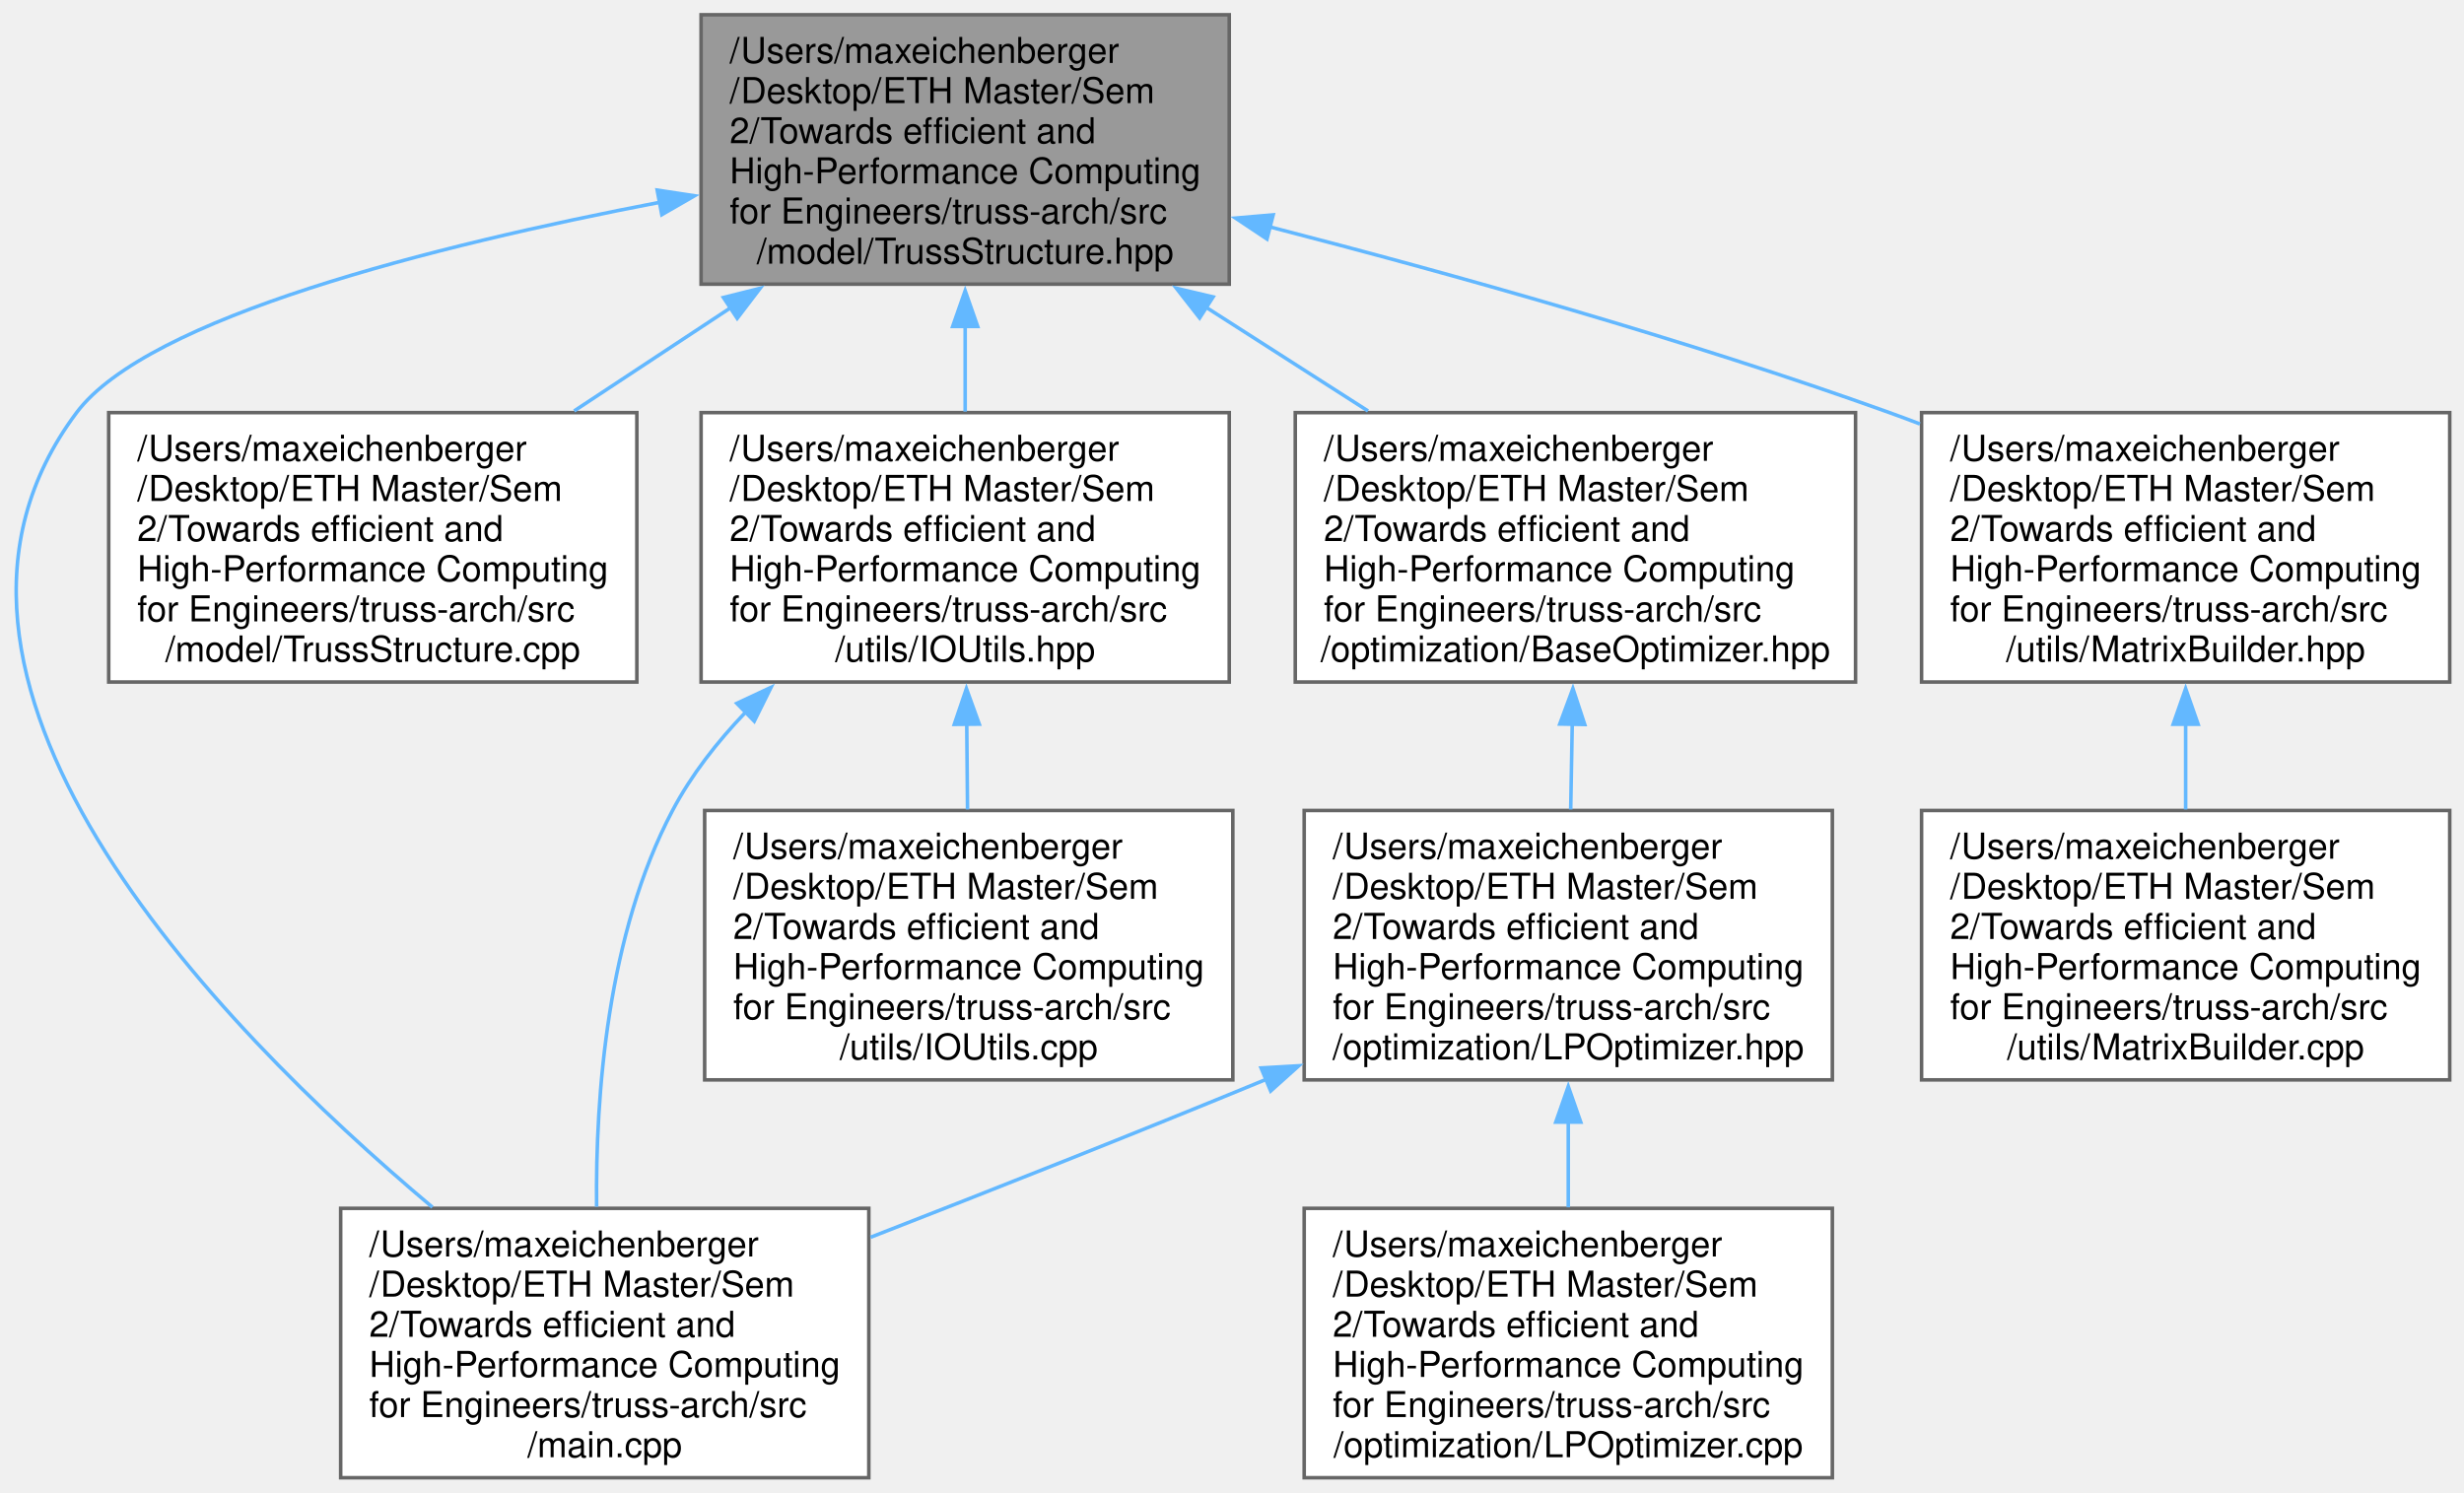
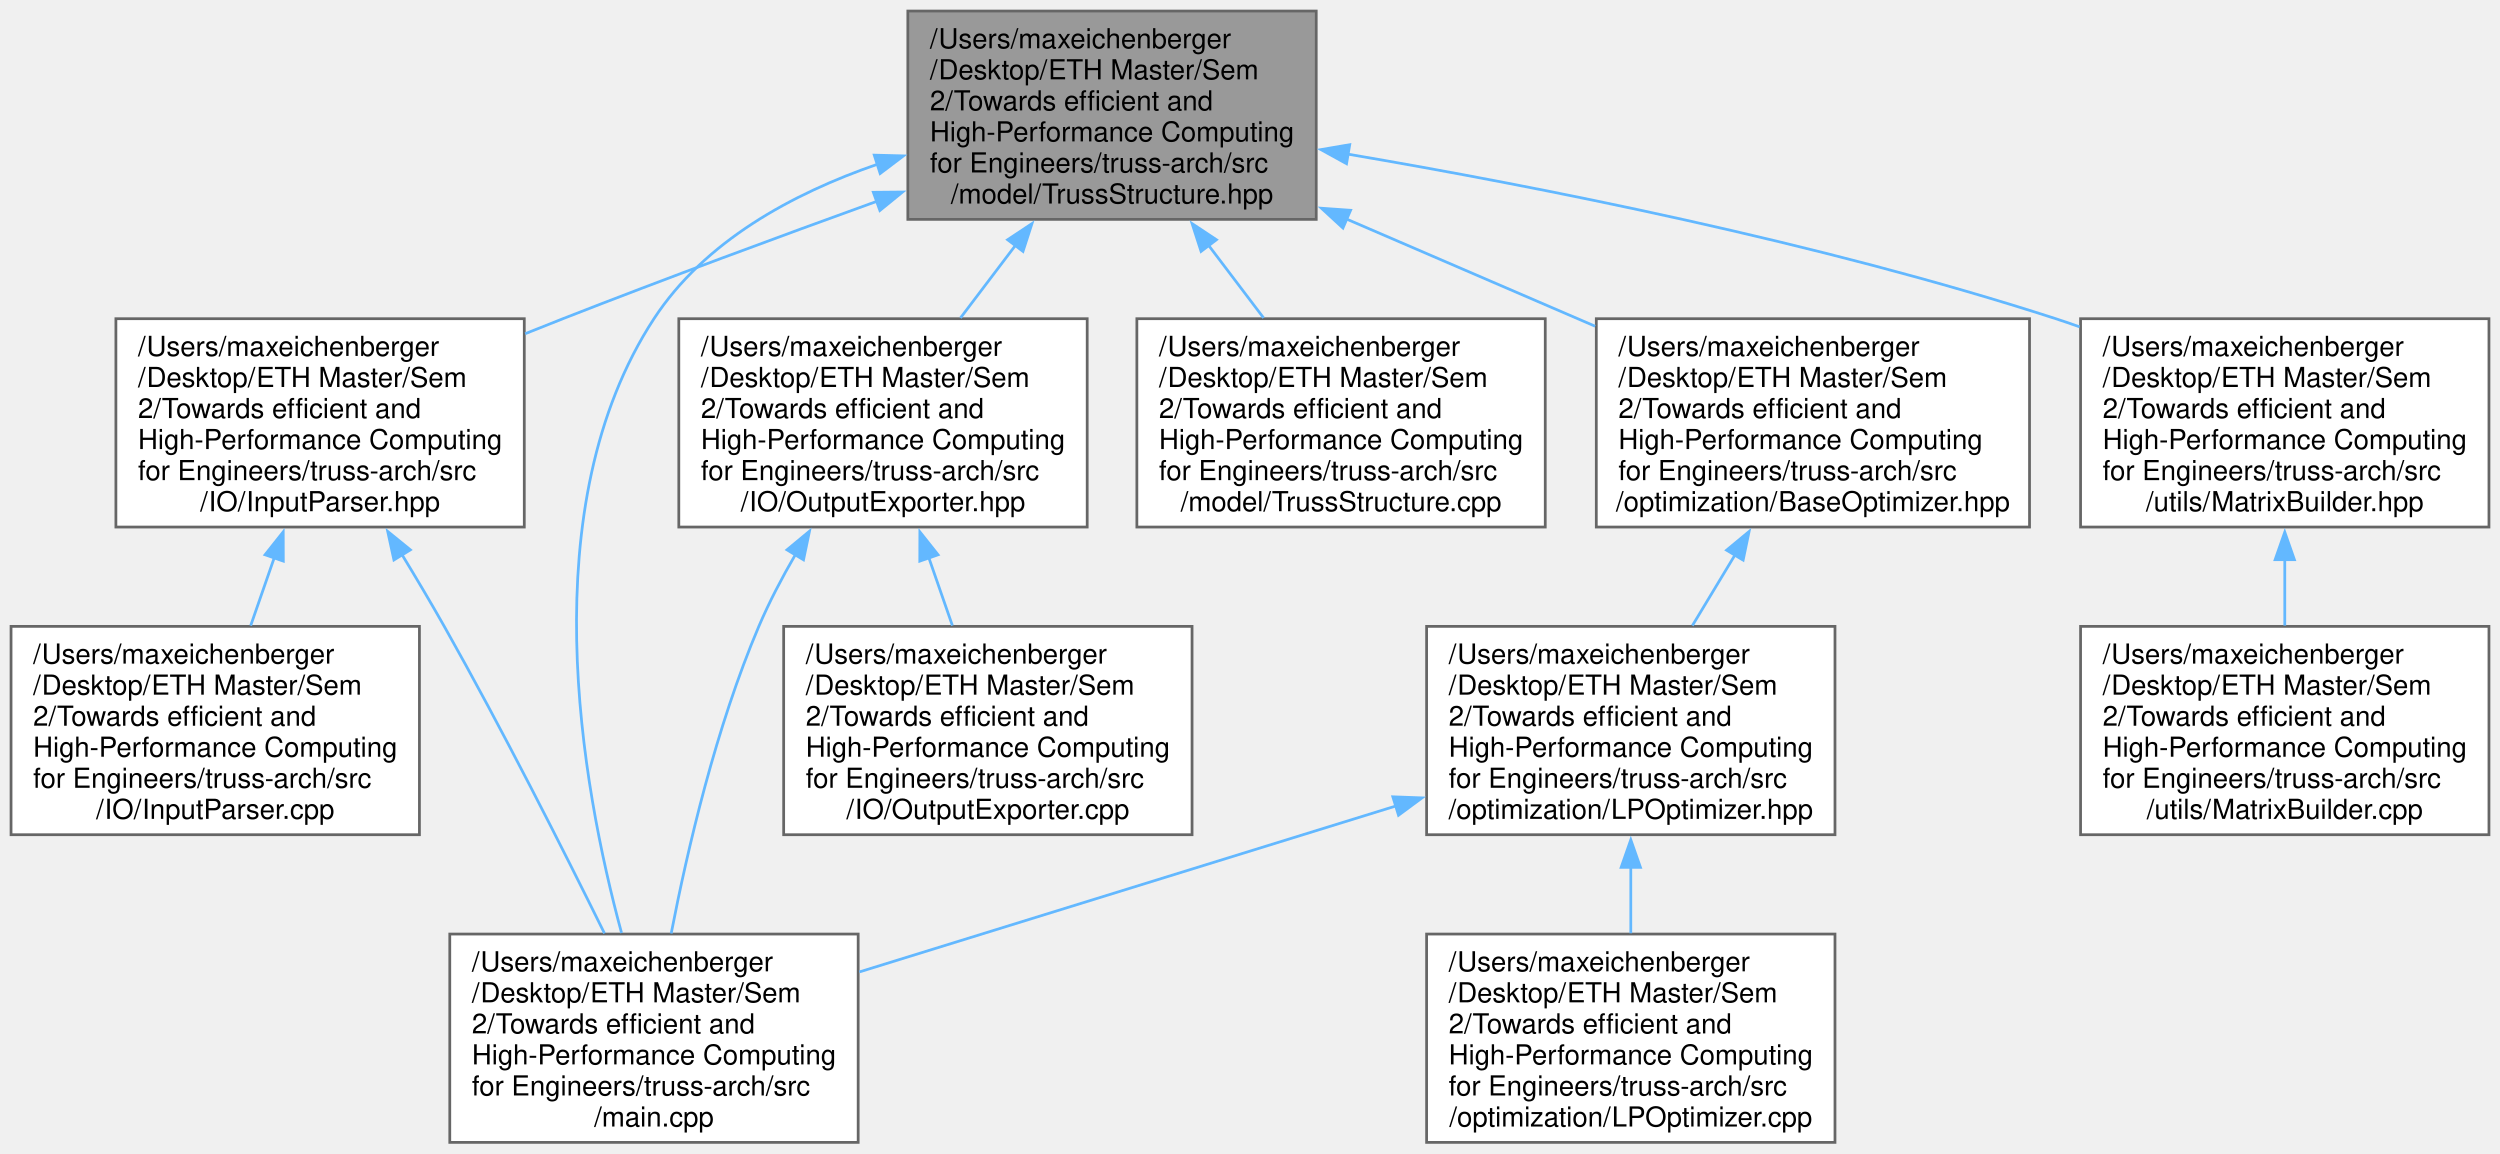
- <svg xmlns="http://www.w3.org/2000/svg" xmlns:xlink="http://www.w3.org/1999/xlink" width="690pt" height="418pt" viewBox="0.00 0.00 690.46 418.00">
+ <svg xmlns="http://www.w3.org/2000/svg" xmlns:xlink="http://www.w3.org/1999/xlink" width="906pt" height="418pt" viewBox="0.00 0.00 906.00 418.00">
  <g id="graph0" class="graph" transform="scale(1 1) rotate(0) translate(4 414)">
    <g id="Node000001" class="node">
      <g id="a_Node000001">
        <a xlink:title=" ">
-           <polygon fill="#999999" stroke="#666666" points="340.46,-410 192.46,-410 192.46,-334.5 340.46,-334.5 340.46,-410" />
-           <text text-anchor="start" x="200.46" y="-396.5" font-family="Helvetica,sans-Serif" font-size="10.00">/Users/maxeichenberger</text>
-           <text text-anchor="start" x="200.46" y="-385.25" font-family="Helvetica,sans-Serif" font-size="10.00">/Desktop/ETH Master/Sem</text>
-           <text text-anchor="start" x="200.46" y="-374" font-family="Helvetica,sans-Serif" font-size="10.00"> 2/Towards efficient and</text>
-           <text text-anchor="start" x="200.46" y="-362.75" font-family="Helvetica,sans-Serif" font-size="10.00"> High-Performance Computing</text>
-           <text text-anchor="start" x="200.46" y="-351.5" font-family="Helvetica,sans-Serif" font-size="10.00"> for Engineers/truss-arch/src</text>
-           <text text-anchor="middle" x="266.46" y="-340.25" font-family="Helvetica,sans-Serif" font-size="10.00">/model/TrussStructure.hpp</text>
+           <polygon fill="#999999" stroke="#666666" points="473,-410 325,-410 325,-334.5 473,-334.5 473,-410" />
+           <text text-anchor="start" x="333" y="-396.5" font-family="Helvetica,sans-Serif" font-size="10.00">/Users/maxeichenberger</text>
+           <text text-anchor="start" x="333" y="-385.25" font-family="Helvetica,sans-Serif" font-size="10.00">/Desktop/ETH Master/Sem</text>
+           <text text-anchor="start" x="333" y="-374" font-family="Helvetica,sans-Serif" font-size="10.00"> 2/Towards efficient and</text>
+           <text text-anchor="start" x="333" y="-362.75" font-family="Helvetica,sans-Serif" font-size="10.00"> High-Performance Computing</text>
+           <text text-anchor="start" x="333" y="-351.5" font-family="Helvetica,sans-Serif" font-size="10.00"> for Engineers/truss-arch/src</text>
+           <text text-anchor="middle" x="399" y="-340.25" font-family="Helvetica,sans-Serif" font-size="10.00">/model/TrussStructure.hpp</text>
        </a>
      </g>
    </g>
    <g id="Node000002" class="node">
      <g id="a_Node000002">
-         <a xlink:href="main_8cpp.html" target="_top" xlink:title=" ">
-           <polygon fill="white" stroke="#666666" points="239.46,-75.5 91.46,-75.5 91.46,0 239.46,0 239.46,-75.5" />
-           <text text-anchor="start" x="99.46" y="-62" font-family="Helvetica,sans-Serif" font-size="10.00">/Users/maxeichenberger</text>
-           <text text-anchor="start" x="99.46" y="-50.75" font-family="Helvetica,sans-Serif" font-size="10.00">/Desktop/ETH Master/Sem</text>
-           <text text-anchor="start" x="99.46" y="-39.5" font-family="Helvetica,sans-Serif" font-size="10.00"> 2/Towards efficient and</text>
-           <text text-anchor="start" x="99.46" y="-28.25" font-family="Helvetica,sans-Serif" font-size="10.00"> High-Performance Computing</text>
-           <text text-anchor="start" x="99.46" y="-17" font-family="Helvetica,sans-Serif" font-size="10.00"> for Engineers/truss-arch/src</text>
-           <text text-anchor="middle" x="165.46" y="-5.75" font-family="Helvetica,sans-Serif" font-size="10.00">/main.cpp</text>
+         <a xlink:href="_input_parser_8hpp.html" target="_top" xlink:title=" ">
+           <polygon fill="white" stroke="#666666" points="186,-298.5 38,-298.5 38,-223 186,-223 186,-298.5" />
+           <text text-anchor="start" x="46" y="-285" font-family="Helvetica,sans-Serif" font-size="10.00">/Users/maxeichenberger</text>
+           <text text-anchor="start" x="46" y="-273.75" font-family="Helvetica,sans-Serif" font-size="10.00">/Desktop/ETH Master/Sem</text>
+           <text text-anchor="start" x="46" y="-262.5" font-family="Helvetica,sans-Serif" font-size="10.00"> 2/Towards efficient and</text>
+           <text text-anchor="start" x="46" y="-251.25" font-family="Helvetica,sans-Serif" font-size="10.00"> High-Performance Computing</text>
+           <text text-anchor="start" x="46" y="-240" font-family="Helvetica,sans-Serif" font-size="10.00"> for Engineers/truss-arch/src</text>
+           <text text-anchor="middle" x="112" y="-228.75" font-family="Helvetica,sans-Serif" font-size="10.00">/IO/InputParser.hpp</text>
        </a>
      </g>
    </g>
    <g id="edge1_Node000001_Node000002" class="edge">
      <g id="a_edge1_Node000001_Node000002">
        <a xlink:title=" ">
-           <path fill="none" stroke="#63b8ff" d="M181.2,-357.5C117.23,-345.23 37.41,-325.11 17.46,-298.5 -37.95,-224.58 55.25,-127.88 117.18,-75.81" />
-           <polygon fill="#63b8ff" stroke="#63b8ff" points="180.16,-360.86 190.63,-359.27 181.45,-353.98 180.16,-360.86" />
+           <path fill="none" stroke="#63b8ff" d="M313.75,-341.04C278.42,-328.27 237.1,-313.02 200,-298.5 195.53,-296.75 190.94,-294.93 186.32,-293.06" />
+           <polygon fill="#63b8ff" stroke="#63b8ff" points="312.5,-344.31 323.09,-344.41 314.87,-337.72 312.5,-344.31" />
+         </a>
+       </g>
+     </g>
+     <g id="Node000004" class="node">
+       <g id="a_Node000004">
+         <a xlink:href="main_8cpp.html" target="_top" xlink:title=" ">
+           <polygon fill="white" stroke="#666666" points="307,-75.5 159,-75.5 159,0 307,0 307,-75.5" />
+           <text text-anchor="start" x="167" y="-62" font-family="Helvetica,sans-Serif" font-size="10.00">/Users/maxeichenberger</text>
+           <text text-anchor="start" x="167" y="-50.75" font-family="Helvetica,sans-Serif" font-size="10.00">/Desktop/ETH Master/Sem</text>
+           <text text-anchor="start" x="167" y="-39.5" font-family="Helvetica,sans-Serif" font-size="10.00"> 2/Towards efficient and</text>
+           <text text-anchor="start" x="167" y="-28.25" font-family="Helvetica,sans-Serif" font-size="10.00"> High-Performance Computing</text>
+           <text text-anchor="start" x="167" y="-17" font-family="Helvetica,sans-Serif" font-size="10.00"> for Engineers/truss-arch/src</text>
+           <text text-anchor="middle" x="233" y="-5.75" font-family="Helvetica,sans-Serif" font-size="10.00">/main.cpp</text>
+         </a>
+       </g>
+     </g>
+     <g id="edge7_Node000001_Node000004" class="edge">
+       <g id="a_edge7_Node000001_Node000004">
+         <a xlink:title=" ">
+           <path fill="none" stroke="#63b8ff" d="M314,-354.48C283.11,-343.84 251.32,-326.54 233,-298.5 188.59,-230.55 206.63,-129.74 221.26,-75.87" />
+           <polygon fill="#63b8ff" stroke="#63b8ff" points="312.83,-357.78 323.42,-357.51 314.97,-351.12 312.83,-357.78" />
+         </a>
+       </g>
+     </g>
+     <g id="Node000005" class="node">
+       <g id="a_Node000005">
+         <a xlink:href="_output_exporter_8hpp.html" target="_top" xlink:title=" ">
+           <polygon fill="white" stroke="#666666" points="390,-298.5 242,-298.5 242,-223 390,-223 390,-298.5" />
+           <text text-anchor="start" x="250" y="-285" font-family="Helvetica,sans-Serif" font-size="10.00">/Users/maxeichenberger</text>
+           <text text-anchor="start" x="250" y="-273.75" font-family="Helvetica,sans-Serif" font-size="10.00">/Desktop/ETH Master/Sem</text>
+           <text text-anchor="start" x="250" y="-262.5" font-family="Helvetica,sans-Serif" font-size="10.00"> 2/Towards efficient and</text>
+           <text text-anchor="start" x="250" y="-251.25" font-family="Helvetica,sans-Serif" font-size="10.00"> High-Performance Computing</text>
+           <text text-anchor="start" x="250" y="-240" font-family="Helvetica,sans-Serif" font-size="10.00"> for Engineers/truss-arch/src</text>
+           <text text-anchor="middle" x="316" y="-228.75" font-family="Helvetica,sans-Serif" font-size="10.00">/IO/OutputExporter.hpp</text>
+         </a>
+       </g>
+     </g>
+     <g id="edge4_Node000001_Node000005" class="edge">
+       <g id="a_edge4_Node000001_Node000005">
+         <a xlink:title=" ">
+           <path fill="none" stroke="#63b8ff" d="M364.06,-325.16C357.39,-316.36 350.49,-307.25 344.07,-298.78" />
+           <polygon fill="#63b8ff" stroke="#63b8ff" points="361.16,-327.12 369.99,-332.97 366.73,-322.89 361.16,-327.12" />
+         </a>
+       </g>
+     </g>
+     <g id="Node000007" class="node">
+       <g id="a_Node000007">
+         <a xlink:href="_truss_structure_8cpp.html" target="_top" xlink:title=" ">
+           <polygon fill="white" stroke="#666666" points="556,-298.5 408,-298.5 408,-223 556,-223 556,-298.5" />
+           <text text-anchor="start" x="416" y="-285" font-family="Helvetica,sans-Serif" font-size="10.00">/Users/maxeichenberger</text>
+           <text text-anchor="start" x="416" y="-273.75" font-family="Helvetica,sans-Serif" font-size="10.00">/Desktop/ETH Master/Sem</text>
+           <text text-anchor="start" x="416" y="-262.5" font-family="Helvetica,sans-Serif" font-size="10.00"> 2/Towards efficient and</text>
+           <text text-anchor="start" x="416" y="-251.25" font-family="Helvetica,sans-Serif" font-size="10.00"> High-Performance Computing</text>
+           <text text-anchor="start" x="416" y="-240" font-family="Helvetica,sans-Serif" font-size="10.00"> for Engineers/truss-arch/src</text>
+           <text text-anchor="middle" x="482" y="-228.75" font-family="Helvetica,sans-Serif" font-size="10.00">/model/TrussStructure.cpp</text>
+         </a>
+       </g>
+     </g>
+     <g id="edge8_Node000001_Node000007" class="edge">
+       <g id="a_edge8_Node000001_Node000007">
+         <a xlink:title=" ">
+           <path fill="none" stroke="#63b8ff" d="M433.94,-325.16C440.61,-316.36 447.51,-307.25 453.93,-298.78" />
+           <polygon fill="#63b8ff" stroke="#63b8ff" points="431.27,-322.89 428.01,-332.97 436.84,-327.12 431.27,-322.89" />
+         </a>
+       </g>
+     </g>
+     <g id="Node000008" class="node">
+       <g id="a_Node000008">
+         <a xlink:href="_base_optimizer_8hpp.html" target="_top" xlink:title=" ">
+           <polygon fill="white" stroke="#666666" points="731.5,-298.5 574.5,-298.5 574.5,-223 731.5,-223 731.5,-298.5" />
+           <text text-anchor="start" x="582.5" y="-285" font-family="Helvetica,sans-Serif" font-size="10.00">/Users/maxeichenberger</text>
+           <text text-anchor="start" x="582.5" y="-273.75" font-family="Helvetica,sans-Serif" font-size="10.00">/Desktop/ETH Master/Sem</text>
+           <text text-anchor="start" x="582.5" y="-262.5" font-family="Helvetica,sans-Serif" font-size="10.00"> 2/Towards efficient and</text>
+           <text text-anchor="start" x="582.5" y="-251.25" font-family="Helvetica,sans-Serif" font-size="10.00"> High-Performance Computing</text>
+           <text text-anchor="start" x="582.5" y="-240" font-family="Helvetica,sans-Serif" font-size="10.00"> for Engineers/truss-arch/src</text>
+           <text text-anchor="middle" x="653" y="-228.75" font-family="Helvetica,sans-Serif" font-size="10.00">/optimization/BaseOptimizer.hpp</text>
+         </a>
+       </g>
+     </g>
+     <g id="edge9_Node000001_Node000008" class="edge">
+       <g id="a_edge9_Node000001_Node000008">
+         <a xlink:title=" ">
+           <path fill="none" stroke="#63b8ff" d="M484.04,-334.59C513.12,-322.05 545.51,-308.09 574.08,-295.77" />
+           <polygon fill="#63b8ff" stroke="#63b8ff" points="482.68,-331.36 474.88,-338.54 485.45,-337.79 482.68,-331.36" />
+         </a>
+       </g>
+     </g>
+     <g id="Node000011" class="node">
+       <g id="a_Node000011">
+         <a xlink:href="_matrix_builder_8hpp.html" target="_top" xlink:title=" ">
+           <polygon fill="white" stroke="#666666" points="898,-298.5 750,-298.5 750,-223 898,-223 898,-298.5" />
+           <text text-anchor="start" x="758" y="-285" font-family="Helvetica,sans-Serif" font-size="10.00">/Users/maxeichenberger</text>
+           <text text-anchor="start" x="758" y="-273.75" font-family="Helvetica,sans-Serif" font-size="10.00">/Desktop/ETH Master/Sem</text>
+           <text text-anchor="start" x="758" y="-262.5" font-family="Helvetica,sans-Serif" font-size="10.00"> 2/Towards efficient and</text>
+           <text text-anchor="start" x="758" y="-251.25" font-family="Helvetica,sans-Serif" font-size="10.00"> High-Performance Computing</text>
+           <text text-anchor="start" x="758" y="-240" font-family="Helvetica,sans-Serif" font-size="10.00"> for Engineers/truss-arch/src</text>
+           <text text-anchor="middle" x="824" y="-228.75" font-family="Helvetica,sans-Serif" font-size="10.00">/utils/MatrixBuilder.hpp</text>
+         </a>
+       </g>
+     </g>
+     <g id="edge13_Node000001_Node000011" class="edge">
+       <g id="a_edge13_Node000001_Node000011">
+         <a xlink:title=" ">
+           <path fill="none" stroke="#63b8ff" d="M484.17,-358.19C554.15,-346.26 655.35,-326.24 741,-298.5 743.85,-297.58 746.73,-296.59 749.63,-295.55" />
+           <polygon fill="#63b8ff" stroke="#63b8ff" points="483.98,-354.67 474.7,-359.78 485.14,-361.57 483.98,-354.67" />
        </a>
      </g>
    </g>
    <g id="Node000003" class="node">
      <g id="a_Node000003">
-         <a xlink:href="_truss_structure_8cpp.html" target="_top" xlink:title=" ">
-           <polygon fill="white" stroke="#666666" points="174.46,-298.5 26.46,-298.5 26.46,-223 174.46,-223 174.46,-298.5" />
-           <text text-anchor="start" x="34.46" y="-285" font-family="Helvetica,sans-Serif" font-size="10.00">/Users/maxeichenberger</text>
-           <text text-anchor="start" x="34.46" y="-273.75" font-family="Helvetica,sans-Serif" font-size="10.00">/Desktop/ETH Master/Sem</text>
-           <text text-anchor="start" x="34.46" y="-262.5" font-family="Helvetica,sans-Serif" font-size="10.00"> 2/Towards efficient and</text>
-           <text text-anchor="start" x="34.46" y="-251.25" font-family="Helvetica,sans-Serif" font-size="10.00"> High-Performance Computing</text>
-           <text text-anchor="start" x="34.46" y="-240" font-family="Helvetica,sans-Serif" font-size="10.00"> for Engineers/truss-arch/src</text>
-           <text text-anchor="middle" x="100.46" y="-228.75" font-family="Helvetica,sans-Serif" font-size="10.00">/model/TrussStructure.cpp</text>
-         </a>
-       </g>
-     </g>
-     <g id="edge2_Node000001_Node000003" class="edge">
-       <g id="a_edge2_Node000001_Node000003">
-         <a xlink:title=" ">
-           <path fill="none" stroke="#63b8ff" d="M200.84,-327.96C186.3,-318.37 171.02,-308.29 156.89,-298.97" />
-           <polygon fill="#63b8ff" stroke="#63b8ff" points="198.72,-330.76 209,-333.34 202.58,-324.92 198.72,-330.76" />
-         </a>
-       </g>
-     </g>
-     <g id="Node000004" class="node">
-       <g id="a_Node000004">
-         <a xlink:href="_base_optimizer_8hpp.html" target="_top" xlink:title=" ">
-           <polygon fill="white" stroke="#666666" points="515.96,-298.5 358.96,-298.5 358.96,-223 515.96,-223 515.96,-298.5" />
-           <text text-anchor="start" x="366.96" y="-285" font-family="Helvetica,sans-Serif" font-size="10.00">/Users/maxeichenberger</text>
-           <text text-anchor="start" x="366.96" y="-273.75" font-family="Helvetica,sans-Serif" font-size="10.00">/Desktop/ETH Master/Sem</text>
-           <text text-anchor="start" x="366.96" y="-262.5" font-family="Helvetica,sans-Serif" font-size="10.00"> 2/Towards efficient and</text>
-           <text text-anchor="start" x="366.96" y="-251.25" font-family="Helvetica,sans-Serif" font-size="10.00"> High-Performance Computing</text>
-           <text text-anchor="start" x="366.96" y="-240" font-family="Helvetica,sans-Serif" font-size="10.00"> for Engineers/truss-arch/src</text>
-           <text text-anchor="middle" x="437.46" y="-228.75" font-family="Helvetica,sans-Serif" font-size="10.00">/optimization/BaseOptimizer.hpp</text>
-         </a>
-       </g>
-     </g>
-     <g id="edge3_Node000001_Node000004" class="edge">
-       <g id="a_edge3_Node000001_Node000004">
-         <a xlink:title=" ">
-           <path fill="none" stroke="#63b8ff" d="M333.64,-328.23C348.74,-318.56 364.64,-308.38 379.34,-298.97" />
-           <polygon fill="#63b8ff" stroke="#63b8ff" points="332.16,-325.02 325.63,-333.36 335.94,-330.92 332.16,-325.02" />
-         </a>
-       </g>
-     </g>
-     <g id="Node000007" class="node">
-       <g id="a_Node000007">
-         <a xlink:href="_i_o_utils_8hpp.html" target="_top" xlink:title=" ">
-           <polygon fill="white" stroke="#666666" points="340.46,-298.5 192.46,-298.5 192.46,-223 340.46,-223 340.46,-298.5" />
-           <text text-anchor="start" x="200.46" y="-285" font-family="Helvetica,sans-Serif" font-size="10.00">/Users/maxeichenberger</text>
-           <text text-anchor="start" x="200.46" y="-273.75" font-family="Helvetica,sans-Serif" font-size="10.00">/Desktop/ETH Master/Sem</text>
-           <text text-anchor="start" x="200.46" y="-262.5" font-family="Helvetica,sans-Serif" font-size="10.00"> 2/Towards efficient and</text>
-           <text text-anchor="start" x="200.46" y="-251.25" font-family="Helvetica,sans-Serif" font-size="10.00"> High-Performance Computing</text>
-           <text text-anchor="start" x="200.46" y="-240" font-family="Helvetica,sans-Serif" font-size="10.00"> for Engineers/truss-arch/src</text>
-           <text text-anchor="middle" x="266.46" y="-228.75" font-family="Helvetica,sans-Serif" font-size="10.00">/utils/IOUtils.hpp</text>
-         </a>
-       </g>
-     </g>
-     <g id="edge7_Node000001_Node000007" class="edge">
-       <g id="a_edge7_Node000001_Node000007">
-         <a xlink:title=" ">
-           <path fill="none" stroke="#63b8ff" d="M266.46,-322.93C266.46,-314.83 266.46,-306.54 266.46,-298.78" />
-           <polygon fill="#63b8ff" stroke="#63b8ff" points="262.96,-322.66 266.46,-332.66 269.96,-322.66 262.96,-322.66" />
+         <a xlink:href="_input_parser_8cpp.html" target="_top" xlink:title=" ">
+           <polygon fill="white" stroke="#666666" points="148,-187 0,-187 0,-111.5 148,-111.5 148,-187" />
+           <text text-anchor="start" x="8" y="-173.5" font-family="Helvetica,sans-Serif" font-size="10.00">/Users/maxeichenberger</text>
+           <text text-anchor="start" x="8" y="-162.25" font-family="Helvetica,sans-Serif" font-size="10.00">/Desktop/ETH Master/Sem</text>
+           <text text-anchor="start" x="8" y="-151" font-family="Helvetica,sans-Serif" font-size="10.00"> 2/Towards efficient and</text>
+           <text text-anchor="start" x="8" y="-139.75" font-family="Helvetica,sans-Serif" font-size="10.00"> High-Performance Computing</text>
+           <text text-anchor="start" x="8" y="-128.5" font-family="Helvetica,sans-Serif" font-size="10.00"> for Engineers/truss-arch/src</text>
+           <text text-anchor="middle" x="74" y="-117.25" font-family="Helvetica,sans-Serif" font-size="10.00">/IO/InputParser.cpp</text>
+         </a>
+       </g>
+     </g>
+     <g id="edge2_Node000002_Node000003" class="edge">
+       <g id="a_edge2_Node000002_Node000003">
+         <a xlink:title=" ">
+           <path fill="none" stroke="#63b8ff" d="M95.43,-211.99C92.55,-203.71 89.61,-195.22 86.85,-187.28" />
+           <polygon fill="#63b8ff" stroke="#63b8ff" points="92.05,-212.95 98.64,-221.25 98.67,-210.65 92.05,-212.95" />
+         </a>
+       </g>
+     </g>
+     <g id="edge3_Node000002_Node000004" class="edge">
+       <g id="a_edge3_Node000002_Node000004">
+         <a xlink:title=" ">
+           <path fill="none" stroke="#63b8ff" d="M141.58,-213.17C146.84,-204.54 152.17,-195.55 157,-187 178.04,-149.72 200.15,-106 215.07,-75.74" />
+           <polygon fill="#63b8ff" stroke="#63b8ff" points="138.76,-211.07 136.5,-221.42 144.72,-214.74 138.76,-211.07" />
+         </a>
+       </g>
+     </g>
+     <g id="edge6_Node000005_Node000004" class="edge">
+       <g id="a_edge6_Node000005_Node000004">
+         <a xlink:title=" ">
+           <path fill="none" stroke="#63b8ff" d="M284.31,-213.11C279.39,-204.66 274.72,-195.74 271,-187 255.49,-150.57 245.17,-106.33 239.24,-75.71" />
+           <polygon fill="#63b8ff" stroke="#63b8ff" points="281.2,-214.74 289.36,-221.5 287.19,-211.12 281.2,-214.74" />
+         </a>
+       </g>
+     </g>
+     <g id="Node000006" class="node">
+       <g id="a_Node000006">
+         <a xlink:href="_output_exporter_8cpp.html" target="_top" xlink:title=" ">
+           <polygon fill="white" stroke="#666666" points="428,-187 280,-187 280,-111.5 428,-111.5 428,-187" />
+           <text text-anchor="start" x="288" y="-173.5" font-family="Helvetica,sans-Serif" font-size="10.00">/Users/maxeichenberger</text>
+           <text text-anchor="start" x="288" y="-162.25" font-family="Helvetica,sans-Serif" font-size="10.00">/Desktop/ETH Master/Sem</text>
+           <text text-anchor="start" x="288" y="-151" font-family="Helvetica,sans-Serif" font-size="10.00"> 2/Towards efficient and</text>
+           <text text-anchor="start" x="288" y="-139.75" font-family="Helvetica,sans-Serif" font-size="10.00"> High-Performance Computing</text>
+           <text text-anchor="start" x="288" y="-128.5" font-family="Helvetica,sans-Serif" font-size="10.00"> for Engineers/truss-arch/src</text>
+           <text text-anchor="middle" x="354" y="-117.25" font-family="Helvetica,sans-Serif" font-size="10.00">/IO/OutputExporter.cpp</text>
+         </a>
+       </g>
+     </g>
+     <g id="edge5_Node000005_Node000006" class="edge">
+       <g id="a_edge5_Node000005_Node000006">
+         <a xlink:title=" ">
+           <path fill="none" stroke="#63b8ff" d="M332.57,-211.99C335.45,-203.71 338.39,-195.22 341.15,-187.28" />
+           <polygon fill="#63b8ff" stroke="#63b8ff" points="329.33,-210.65 329.36,-221.25 335.95,-212.95 329.33,-210.65" />
        </a>
      </g>
    </g>
    <g id="Node000009" class="node">
      <g id="a_Node000009">
-         <a xlink:href="_matrix_builder_8hpp.html" target="_top" xlink:title=" ">
-           <polygon fill="white" stroke="#666666" points="682.46,-298.5 534.46,-298.5 534.46,-223 682.46,-223 682.46,-298.5" />
-           <text text-anchor="start" x="542.46" y="-285" font-family="Helvetica,sans-Serif" font-size="10.00">/Users/maxeichenberger</text>
-           <text text-anchor="start" x="542.46" y="-273.75" font-family="Helvetica,sans-Serif" font-size="10.00">/Desktop/ETH Master/Sem</text>
-           <text text-anchor="start" x="542.46" y="-262.5" font-family="Helvetica,sans-Serif" font-size="10.00"> 2/Towards efficient and</text>
-           <text text-anchor="start" x="542.46" y="-251.25" font-family="Helvetica,sans-Serif" font-size="10.00"> High-Performance Computing</text>
-           <text text-anchor="start" x="542.46" y="-240" font-family="Helvetica,sans-Serif" font-size="10.00"> for Engineers/truss-arch/src</text>
-           <text text-anchor="middle" x="608.46" y="-228.75" font-family="Helvetica,sans-Serif" font-size="10.00">/utils/MatrixBuilder.hpp</text>
-         </a>
-       </g>
-     </g>
-     <g id="edge10_Node000001_Node000009" class="edge">
-       <g id="a_edge10_Node000001_Node000009">
-         <a xlink:title=" ">
-           <path fill="none" stroke="#63b8ff" d="M351.72,-350.58C402.71,-337.42 468.45,-319.01 525.46,-298.5 528.28,-297.49 531.14,-296.42 534.01,-295.32" />
-           <polygon fill="#63b8ff" stroke="#63b8ff" points="351.03,-347.15 342.22,-353.02 352.77,-353.93 351.03,-347.15" />
-         </a>
-       </g>
-     </g>
-     <g id="Node000005" class="node">
-       <g id="a_Node000005">
        <a xlink:href="_l_p_optimizer_8hpp.html" target="_top" xlink:title=" ">
-           <polygon fill="white" stroke="#666666" points="509.46,-187 361.46,-187 361.46,-111.5 509.46,-111.5 509.46,-187" />
-           <text text-anchor="start" x="369.46" y="-173.5" font-family="Helvetica,sans-Serif" font-size="10.00">/Users/maxeichenberger</text>
-           <text text-anchor="start" x="369.46" y="-162.25" font-family="Helvetica,sans-Serif" font-size="10.00">/Desktop/ETH Master/Sem</text>
-           <text text-anchor="start" x="369.46" y="-151" font-family="Helvetica,sans-Serif" font-size="10.00"> 2/Towards efficient and</text>
-           <text text-anchor="start" x="369.46" y="-139.75" font-family="Helvetica,sans-Serif" font-size="10.00"> High-Performance Computing</text>
-           <text text-anchor="start" x="369.46" y="-128.5" font-family="Helvetica,sans-Serif" font-size="10.00"> for Engineers/truss-arch/src</text>
-           <text text-anchor="middle" x="435.46" y="-117.25" font-family="Helvetica,sans-Serif" font-size="10.00">/optimization/LPOptimizer.hpp</text>
-         </a>
-       </g>
-     </g>
-     <g id="edge4_Node000004_Node000005" class="edge">
-       <g id="a_edge4_Node000004_Node000005">
-         <a xlink:title=" ">
-           <path fill="none" stroke="#63b8ff" d="M436.58,-211.43C436.43,-203.33 436.28,-195.04 436.14,-187.28" />
-           <polygon fill="#63b8ff" stroke="#63b8ff" points="433.08,-211.23 436.76,-221.17 440.07,-211.1 433.08,-211.23" />
-         </a>
-       </g>
-     </g>
-     <g id="edge5_Node000005_Node000002" class="edge">
-       <g id="a_edge5_Node000005_Node000002">
-         <a xlink:title=" ">
-           <path fill="none" stroke="#63b8ff" d="M350.8,-111.64C350.69,-111.59 350.57,-111.55 350.46,-111.5 314.25,-96.56 273.79,-80.56 239.95,-67.39" />
-           <polygon fill="#63b8ff" stroke="#63b8ff" points="349.38,-114.84 359.95,-115.45 352.07,-108.38 349.38,-114.84" />
-         </a>
-       </g>
-     </g>
-     <g id="Node000006" class="node">
-       <g id="a_Node000006">
-         <a xlink:href="_l_p_optimizer_8cpp.html" target="_top" xlink:title=" ">
-           <polygon fill="white" stroke="#666666" points="509.46,-75.5 361.46,-75.5 361.46,0 509.46,0 509.46,-75.5" />
-           <text text-anchor="start" x="369.46" y="-62" font-family="Helvetica,sans-Serif" font-size="10.00">/Users/maxeichenberger</text>
-           <text text-anchor="start" x="369.46" y="-50.75" font-family="Helvetica,sans-Serif" font-size="10.00">/Desktop/ETH Master/Sem</text>
-           <text text-anchor="start" x="369.46" y="-39.5" font-family="Helvetica,sans-Serif" font-size="10.00"> 2/Towards efficient and</text>
-           <text text-anchor="start" x="369.46" y="-28.25" font-family="Helvetica,sans-Serif" font-size="10.00"> High-Performance Computing</text>
-           <text text-anchor="start" x="369.46" y="-17" font-family="Helvetica,sans-Serif" font-size="10.00"> for Engineers/truss-arch/src</text>
-           <text text-anchor="middle" x="435.46" y="-5.75" font-family="Helvetica,sans-Serif" font-size="10.00">/optimization/LPOptimizer.cpp</text>
-         </a>
-       </g>
-     </g>
-     <g id="edge6_Node000005_Node000006" class="edge">
-       <g id="a_edge6_Node000005_Node000006">
-         <a xlink:title=" ">
-           <path fill="none" stroke="#63b8ff" d="M435.46,-99.93C435.46,-91.83 435.46,-83.54 435.46,-75.78" />
-           <polygon fill="#63b8ff" stroke="#63b8ff" points="431.96,-99.66 435.46,-109.66 438.96,-99.66 431.96,-99.66" />
-         </a>
-       </g>
-     </g>
-     <g id="edge8_Node000007_Node000002" class="edge">
-       <g id="a_edge8_Node000007_Node000002">
-         <a xlink:title=" ">
-           <path fill="none" stroke="#63b8ff" d="M204.94,-214.55C196.96,-206.22 189.73,-196.97 184.46,-187 166.21,-152.47 162.85,-107.31 163.18,-75.94" />
-           <polygon fill="#63b8ff" stroke="#63b8ff" points="202.47,-217.02 212.06,-221.51 207.36,-212.02 202.47,-217.02" />
-         </a>
-       </g>
-     </g>
-     <g id="Node000008" class="node">
-       <g id="a_Node000008">
-         <a xlink:href="_i_o_utils_8cpp.html" target="_top" xlink:title=" ">
-           <polygon fill="white" stroke="#666666" points="341.46,-187 193.46,-187 193.46,-111.5 341.46,-111.5 341.46,-187" />
-           <text text-anchor="start" x="201.46" y="-173.5" font-family="Helvetica,sans-Serif" font-size="10.00">/Users/maxeichenberger</text>
-           <text text-anchor="start" x="201.46" y="-162.25" font-family="Helvetica,sans-Serif" font-size="10.00">/Desktop/ETH Master/Sem</text>
-           <text text-anchor="start" x="201.46" y="-151" font-family="Helvetica,sans-Serif" font-size="10.00"> 2/Towards efficient and</text>
-           <text text-anchor="start" x="201.46" y="-139.75" font-family="Helvetica,sans-Serif" font-size="10.00"> High-Performance Computing</text>
-           <text text-anchor="start" x="201.46" y="-128.5" font-family="Helvetica,sans-Serif" font-size="10.00"> for Engineers/truss-arch/src</text>
-           <text text-anchor="middle" x="267.46" y="-117.25" font-family="Helvetica,sans-Serif" font-size="10.00">/utils/IOUtils.cpp</text>
-         </a>
-       </g>
-     </g>
-     <g id="edge9_Node000007_Node000008" class="edge">
-       <g id="a_edge9_Node000007_Node000008">
-         <a xlink:title=" ">
-           <path fill="none" stroke="#63b8ff" d="M266.9,-211.43C266.98,-203.33 267.05,-195.04 267.12,-187.28" />
-           <polygon fill="#63b8ff" stroke="#63b8ff" points="263.41,-211.13 266.81,-221.16 270.41,-211.2 263.41,-211.13" />
+           <polygon fill="white" stroke="#666666" points="661,-187 513,-187 513,-111.5 661,-111.5 661,-187" />
+           <text text-anchor="start" x="521" y="-173.5" font-family="Helvetica,sans-Serif" font-size="10.00">/Users/maxeichenberger</text>
+           <text text-anchor="start" x="521" y="-162.25" font-family="Helvetica,sans-Serif" font-size="10.00">/Desktop/ETH Master/Sem</text>
+           <text text-anchor="start" x="521" y="-151" font-family="Helvetica,sans-Serif" font-size="10.00"> 2/Towards efficient and</text>
+           <text text-anchor="start" x="521" y="-139.75" font-family="Helvetica,sans-Serif" font-size="10.00"> High-Performance Computing</text>
+           <text text-anchor="start" x="521" y="-128.5" font-family="Helvetica,sans-Serif" font-size="10.00"> for Engineers/truss-arch/src</text>
+           <text text-anchor="middle" x="587" y="-117.25" font-family="Helvetica,sans-Serif" font-size="10.00">/optimization/LPOptimizer.hpp</text>
+         </a>
+       </g>
+     </g>
+     <g id="edge10_Node000008_Node000009" class="edge">
+       <g id="a_edge10_Node000008_Node000009">
+         <a xlink:title=" ">
+           <path fill="none" stroke="#63b8ff" d="M624.72,-212.82C619.57,-204.29 614.27,-195.49 609.32,-187.28" />
+           <polygon fill="#63b8ff" stroke="#63b8ff" points="621.71,-214.62 629.87,-221.38 627.71,-211.01 621.71,-214.62" />
+         </a>
+       </g>
+     </g>
+     <g id="edge11_Node000009_Node000004" class="edge">
+       <g id="a_edge11_Node000009_Node000004">
+         <a xlink:title=" ">
+           <path fill="none" stroke="#63b8ff" d="M501.95,-121.94C442.63,-103.59 364.25,-79.35 307.42,-61.77" />
+           <polygon fill="#63b8ff" stroke="#63b8ff" points="500.76,-125.24 511.34,-124.85 502.82,-118.55 500.76,-125.24" />
        </a>
      </g>
    </g>
    <g id="Node000010" class="node">
      <g id="a_Node000010">
+         <a xlink:href="_l_p_optimizer_8cpp.html" target="_top" xlink:title=" ">
+           <polygon fill="white" stroke="#666666" points="661,-75.5 513,-75.5 513,0 661,0 661,-75.5" />
+           <text text-anchor="start" x="521" y="-62" font-family="Helvetica,sans-Serif" font-size="10.00">/Users/maxeichenberger</text>
+           <text text-anchor="start" x="521" y="-50.75" font-family="Helvetica,sans-Serif" font-size="10.00">/Desktop/ETH Master/Sem</text>
+           <text text-anchor="start" x="521" y="-39.5" font-family="Helvetica,sans-Serif" font-size="10.00"> 2/Towards efficient and</text>
+           <text text-anchor="start" x="521" y="-28.25" font-family="Helvetica,sans-Serif" font-size="10.00"> High-Performance Computing</text>
+           <text text-anchor="start" x="521" y="-17" font-family="Helvetica,sans-Serif" font-size="10.00"> for Engineers/truss-arch/src</text>
+           <text text-anchor="middle" x="587" y="-5.75" font-family="Helvetica,sans-Serif" font-size="10.00">/optimization/LPOptimizer.cpp</text>
+         </a>
+       </g>
+     </g>
+     <g id="edge12_Node000009_Node000010" class="edge">
+       <g id="a_edge12_Node000009_Node000010">
+         <a xlink:title=" ">
+           <path fill="none" stroke="#63b8ff" d="M587,-99.93C587,-91.83 587,-83.54 587,-75.78" />
+           <polygon fill="#63b8ff" stroke="#63b8ff" points="583.5,-99.66 587,-109.66 590.5,-99.66 583.5,-99.66" />
+         </a>
+       </g>
+     </g>
+     <g id="Node000012" class="node">
+       <g id="a_Node000012">
        <a xlink:href="_matrix_builder_8cpp.html" target="_top" xlink:title=" ">
-           <polygon fill="white" stroke="#666666" points="682.46,-187 534.46,-187 534.46,-111.5 682.46,-111.5 682.46,-187" />
-           <text text-anchor="start" x="542.46" y="-173.5" font-family="Helvetica,sans-Serif" font-size="10.00">/Users/maxeichenberger</text>
-           <text text-anchor="start" x="542.46" y="-162.25" font-family="Helvetica,sans-Serif" font-size="10.00">/Desktop/ETH Master/Sem</text>
-           <text text-anchor="start" x="542.46" y="-151" font-family="Helvetica,sans-Serif" font-size="10.00"> 2/Towards efficient and</text>
-           <text text-anchor="start" x="542.46" y="-139.75" font-family="Helvetica,sans-Serif" font-size="10.00"> High-Performance Computing</text>
-           <text text-anchor="start" x="542.46" y="-128.5" font-family="Helvetica,sans-Serif" font-size="10.00"> for Engineers/truss-arch/src</text>
-           <text text-anchor="middle" x="608.46" y="-117.25" font-family="Helvetica,sans-Serif" font-size="10.00">/utils/MatrixBuilder.cpp</text>
-         </a>
-       </g>
-     </g>
-     <g id="edge11_Node000009_Node000010" class="edge">
-       <g id="a_edge11_Node000009_Node000010">
-         <a xlink:title=" ">
-           <path fill="none" stroke="#63b8ff" d="M608.46,-211.43C608.46,-203.33 608.46,-195.04 608.46,-187.28" />
-           <polygon fill="#63b8ff" stroke="#63b8ff" points="604.96,-211.16 608.46,-221.16 611.96,-211.16 604.96,-211.16" />
+           <polygon fill="white" stroke="#666666" points="898,-187 750,-187 750,-111.5 898,-111.5 898,-187" />
+           <text text-anchor="start" x="758" y="-173.5" font-family="Helvetica,sans-Serif" font-size="10.00">/Users/maxeichenberger</text>
+           <text text-anchor="start" x="758" y="-162.25" font-family="Helvetica,sans-Serif" font-size="10.00">/Desktop/ETH Master/Sem</text>
+           <text text-anchor="start" x="758" y="-151" font-family="Helvetica,sans-Serif" font-size="10.00"> 2/Towards efficient and</text>
+           <text text-anchor="start" x="758" y="-139.75" font-family="Helvetica,sans-Serif" font-size="10.00"> High-Performance Computing</text>
+           <text text-anchor="start" x="758" y="-128.5" font-family="Helvetica,sans-Serif" font-size="10.00"> for Engineers/truss-arch/src</text>
+           <text text-anchor="middle" x="824" y="-117.25" font-family="Helvetica,sans-Serif" font-size="10.00">/utils/MatrixBuilder.cpp</text>
+         </a>
+       </g>
+     </g>
+     <g id="edge14_Node000011_Node000012" class="edge">
+       <g id="a_edge14_Node000011_Node000012">
+         <a xlink:title=" ">
+           <path fill="none" stroke="#63b8ff" d="M824,-211.43C824,-203.33 824,-195.04 824,-187.28" />
+           <polygon fill="#63b8ff" stroke="#63b8ff" points="820.5,-211.16 824,-221.16 827.5,-211.16 820.5,-211.16" />
        </a>
      </g>
    </g>
  </g>
</svg>
